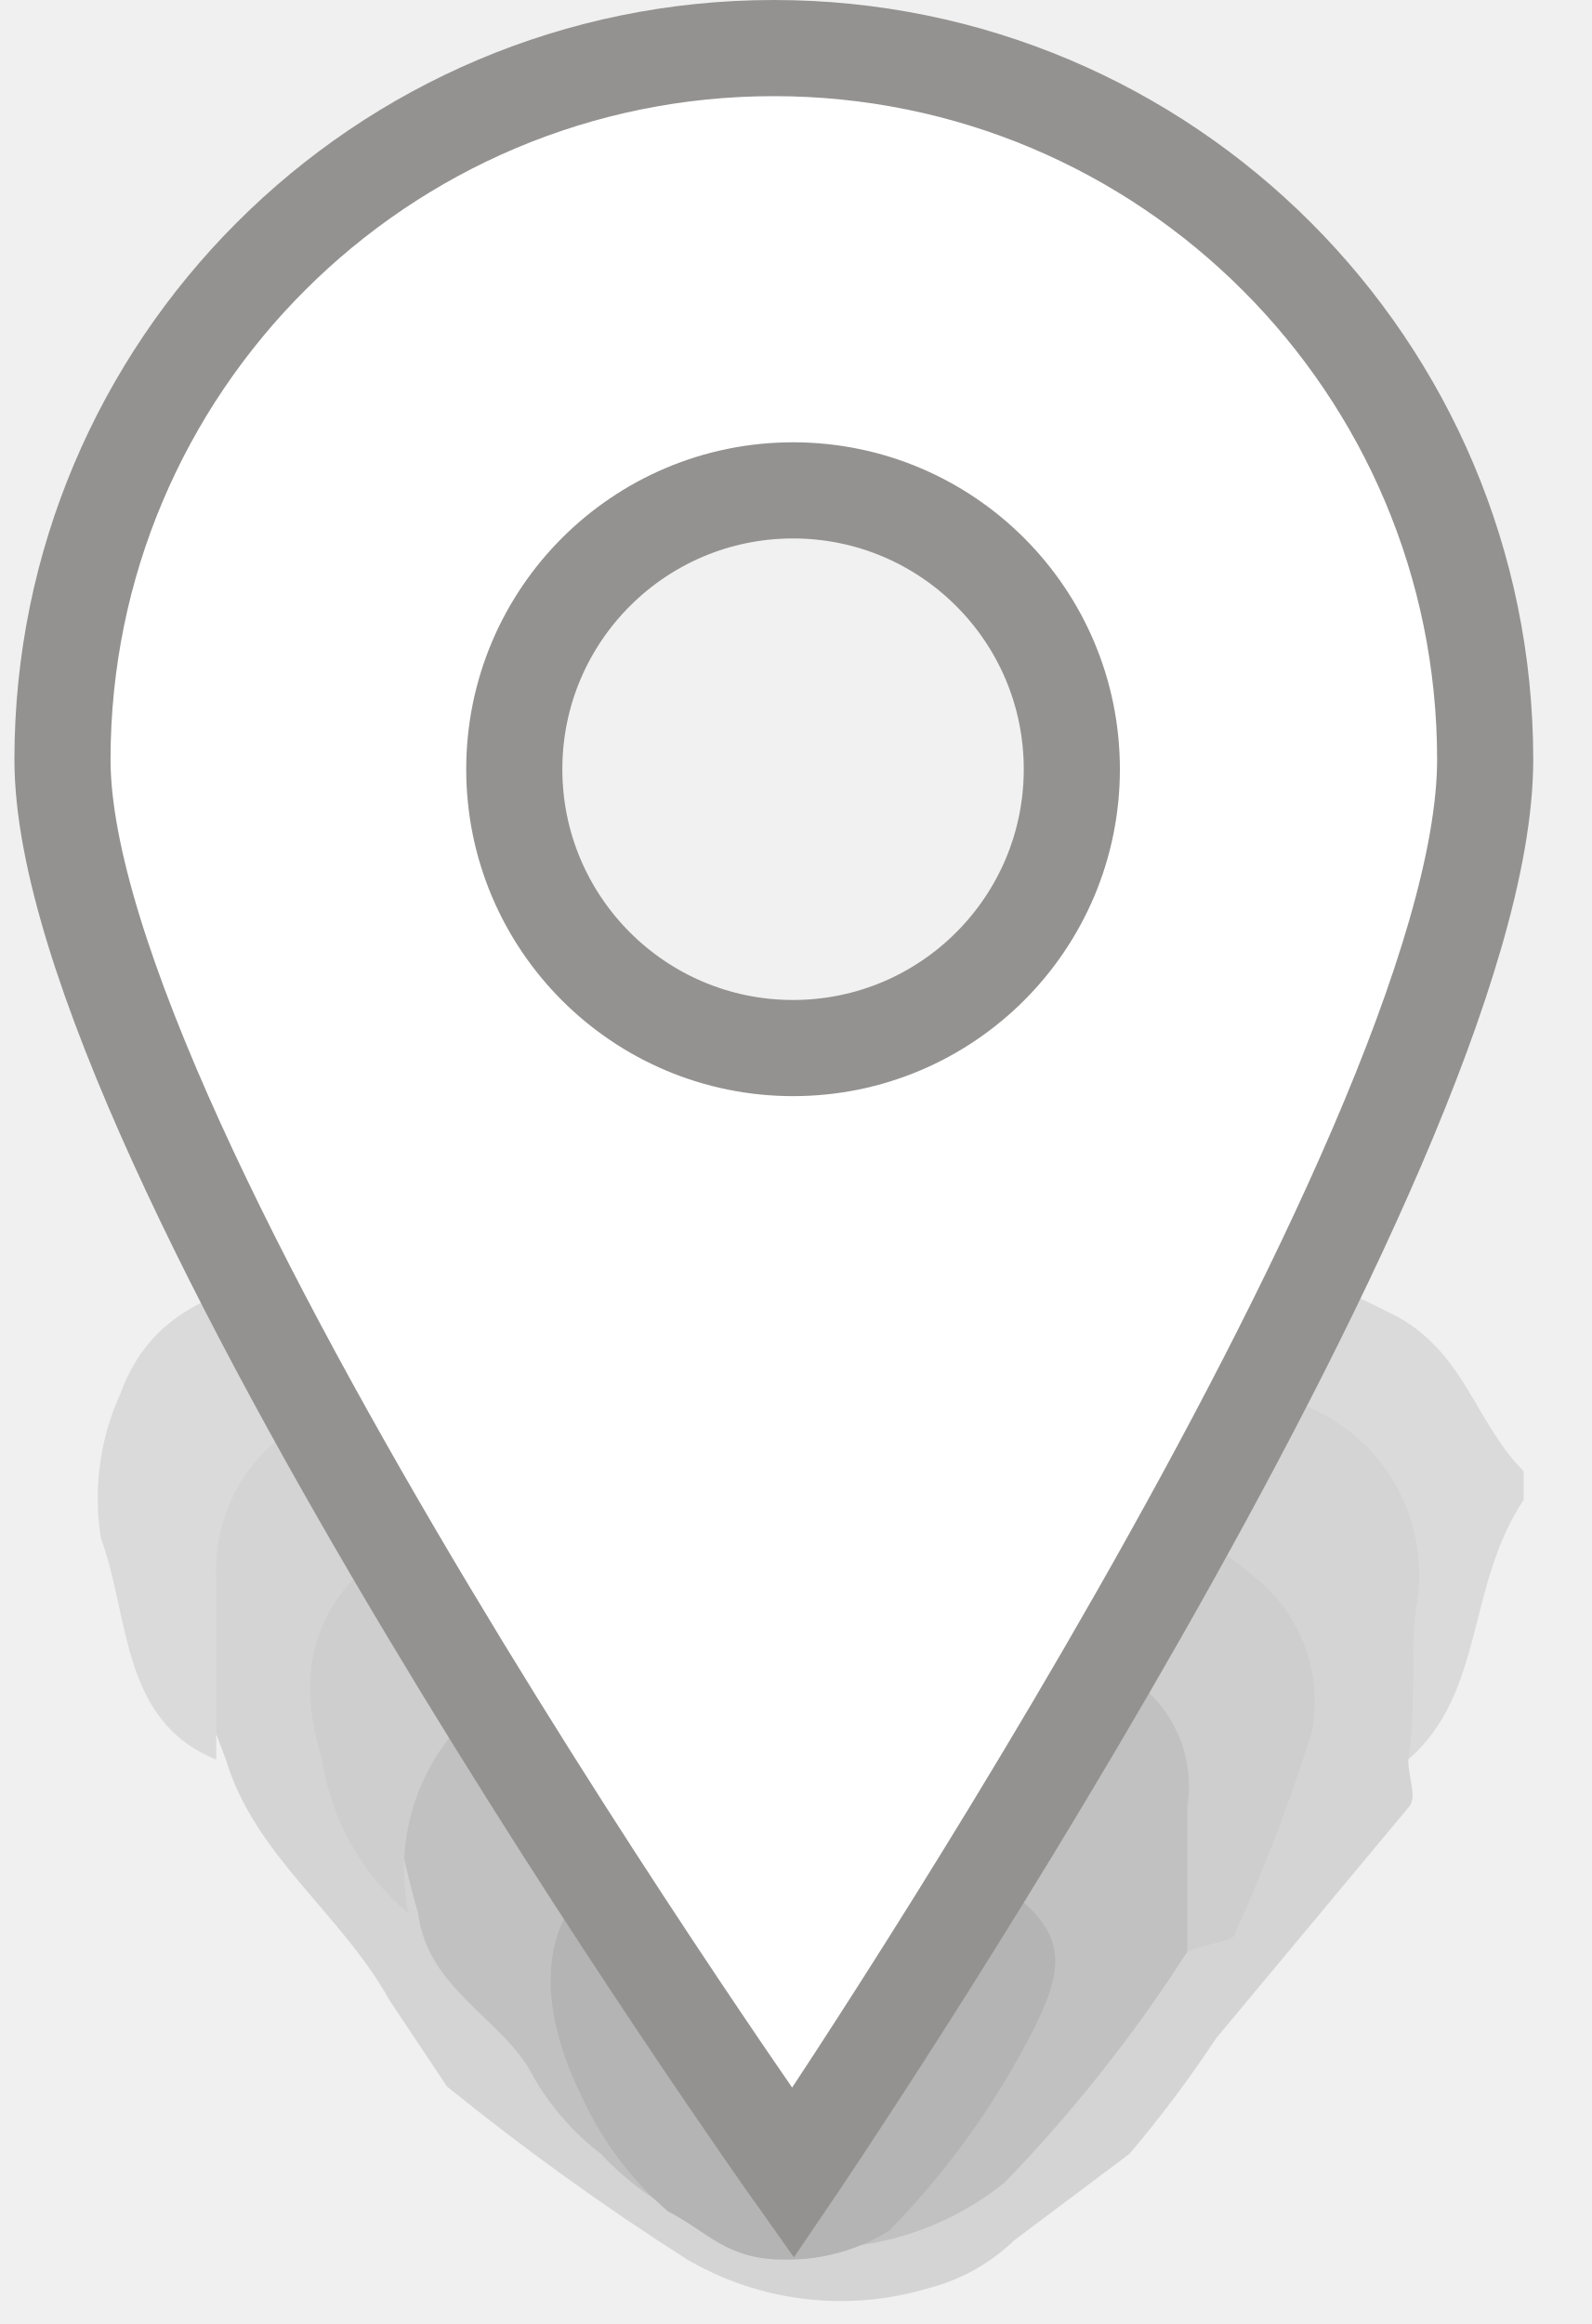
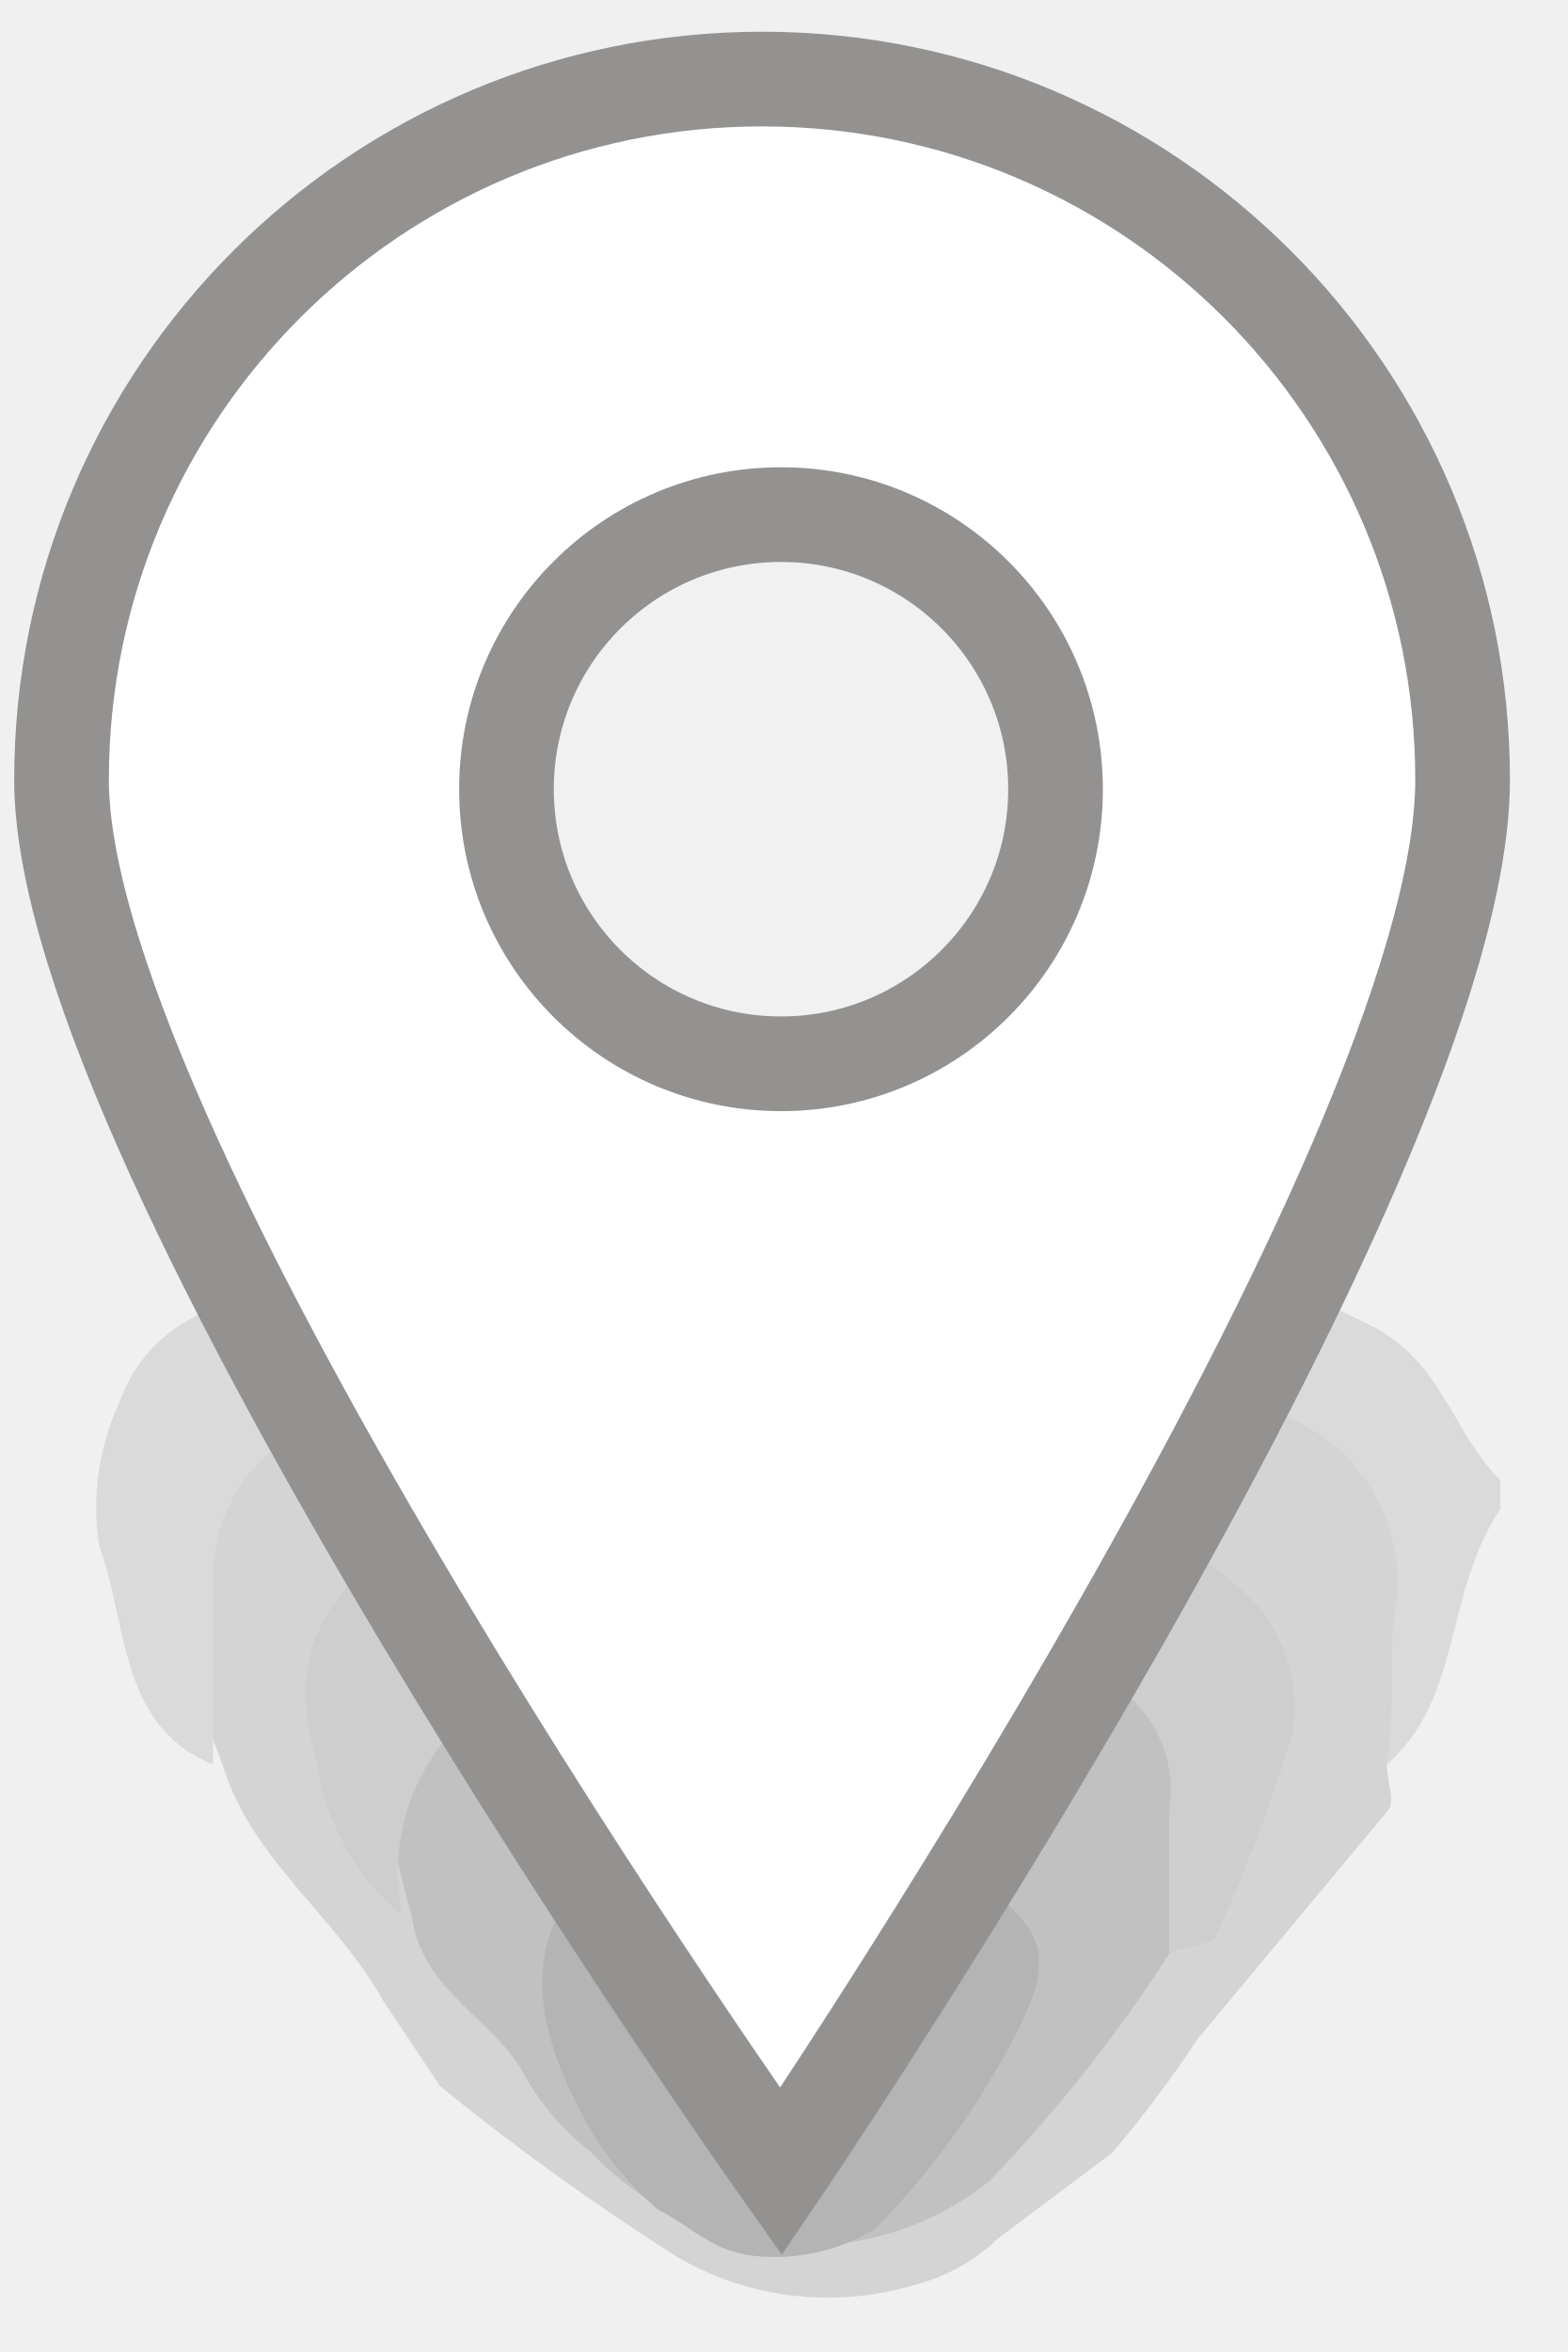
- <svg xmlns="http://www.w3.org/2000/svg" id="Lager_1" data-name="Lager 1" width="16.56" height="24.17" viewBox="0 0 16.56 24.17">
+ <svg xmlns="http://www.w3.org/2000/svg" id="Lager_1" data-name="Lager 1" width="30" height="45" viewBox="0 0 16.56 24.17">
  <defs>
    <style>.cls-1,.cls-8{fill:#fff;}.cls-1,.cls-3{isolation:isolate;}.cls-1{opacity:0.1;}.cls-2{opacity:0.25;}.cls-3{fill:#ffffff;opacity:0;}.cls-4{fill:gray;}.cls-5{fill:#999;}.cls-6{fill:#333;}.cls-7{fill:#666;}.cls-8{stroke:#949290;stroke-miterlimit:9.99;}</style>
  </defs>
  <circle class="cls-1" cx="8.25" cy="8" r="2.9" />
  <g class="cls-2">
    <path class="cls-3" d="M7.9,11.5h1a16.11,16.11,0,0,1,5.4.9,9.5,9.5,0,0,1,1.7,1,1.61,1.61,0,0,1,.6,1.3,6.41,6.41,0,0,1-1.5,4.6c-.4.5-.5,1.3-.9,1.5A2.19,2.19,0,0,0,13,22.1c-1.3.6-2,1.8-3.6,2a4.05,4.05,0,0,1-3.2-.7,26.16,26.16,0,0,1-4.8-4.6C1,17.4-.2,16.4.1,14.8c.1-.3,0-.8.2-1a3.74,3.74,0,0,1,1.5-1.3A14,14,0,0,1,7.9,11.5Z" transform="translate(-0.05 0)" />
    <path class="cls-4" d="M14.7,18.3c0,.2.1.4,0,.5l-2,2.4a12.49,12.49,0,0,1-.9,1.2l-1.2.9a2,2,0,0,1-.9.5,3.17,3.17,0,0,1-2.5-.3,27,27,0,0,1-2.5-1.8l-.6-.9c-.5-.9-1.4-1.5-1.7-2.5-1.4-3.6-.1-4.1,2.3-4.8a13.71,13.71,0,0,1,8.5.2c1.8.6,2.3,1.5,1.8,3.5A3.54,3.54,0,0,1,14.7,18.3Z" transform="translate(-0.05 0)" />
    <path class="cls-5" d="M14.7,18.3c.1-.6,0-1.1.1-1.7a1.89,1.89,0,0,0-1-1.9,12.17,12.17,0,0,0-4.6-1.3,10.75,10.75,0,0,0-5.8,1.3,1.75,1.75,0,0,0-1.1,1.7v1.9c-1-.4-.9-1.5-1.2-2.3a2.62,2.62,0,0,1,.2-1.5c.4-1.1,1.4-1.1,2.2-1.4a10.76,10.76,0,0,1,3.1-.7H10a12.17,12.17,0,0,1,4.6,1.3c.7.4.8,1.1,1.3,1.6v.3C15.3,16.5,15.5,17.6,14.7,18.3Z" transform="translate(-0.05 0)" />
    <path class="cls-6" d="M12.4,20.3a15.45,15.45,0,0,1-1.9,2.4,3.1,3.1,0,0,1-4.2-.3,2.7,2.7,0,0,1-.7-.8c-.3-.6-1.1-.9-1.2-1.7-.6-2.1-.2-2.7,1.7-3.4a8,8,0,0,1,4.6-.2C13,17,13.4,18,12.4,20.3Z" transform="translate(-0.05 0)" />
    <path class="cls-7" d="M12.4,20.3V18.8a1.35,1.35,0,0,0-.9-1.5c-.9-.4-1.9-.2-2.8-.7-1,.4-2.1.3-3.1.8a2.22,2.22,0,0,0-1.3,2.5,2.6,2.6,0,0,1-.9-1.6c-.4-1.3.2-2.1,1.5-2.6a6.36,6.36,0,0,1,1.8-.6,19.3,19.3,0,0,1,3.4,0,5.77,5.77,0,0,1,3,1.3,1.66,1.66,0,0,1,.6,1.6,18,18,0,0,1-.8,2.1C12.9,20.2,12.6,20.2,12.4,20.3Z" transform="translate(-0.05 0)" />
    <path d="M8.4,18.9a2,2,0,0,1,1.5.3c1.2.8,1.4,1,.8,2.1a8.47,8.47,0,0,1-1.4,1.9,2,2,0,0,1-1.1.3c-.6,0-.8-.3-1.2-.5a3.45,3.45,0,0,1-.9-1.2c-.5-1-.5-2.1.6-2.5A3.86,3.86,0,0,1,8.4,18.9Z" transform="translate(-0.05 0)" />
  </g>
  <path class="cls-8" d="M15.5,7.9c0,4.1-7.2,14.7-7.2,14.7S.7,11.9.7,7.9a7.4,7.4,0,0,1,14.8,0ZM8.3,5.1A2.9,2.9,0,1,0,11.2,8h0A2.9,2.9,0,0,0,8.3,5.1Z" transform="translate(-0.05 0)" />
</svg>
